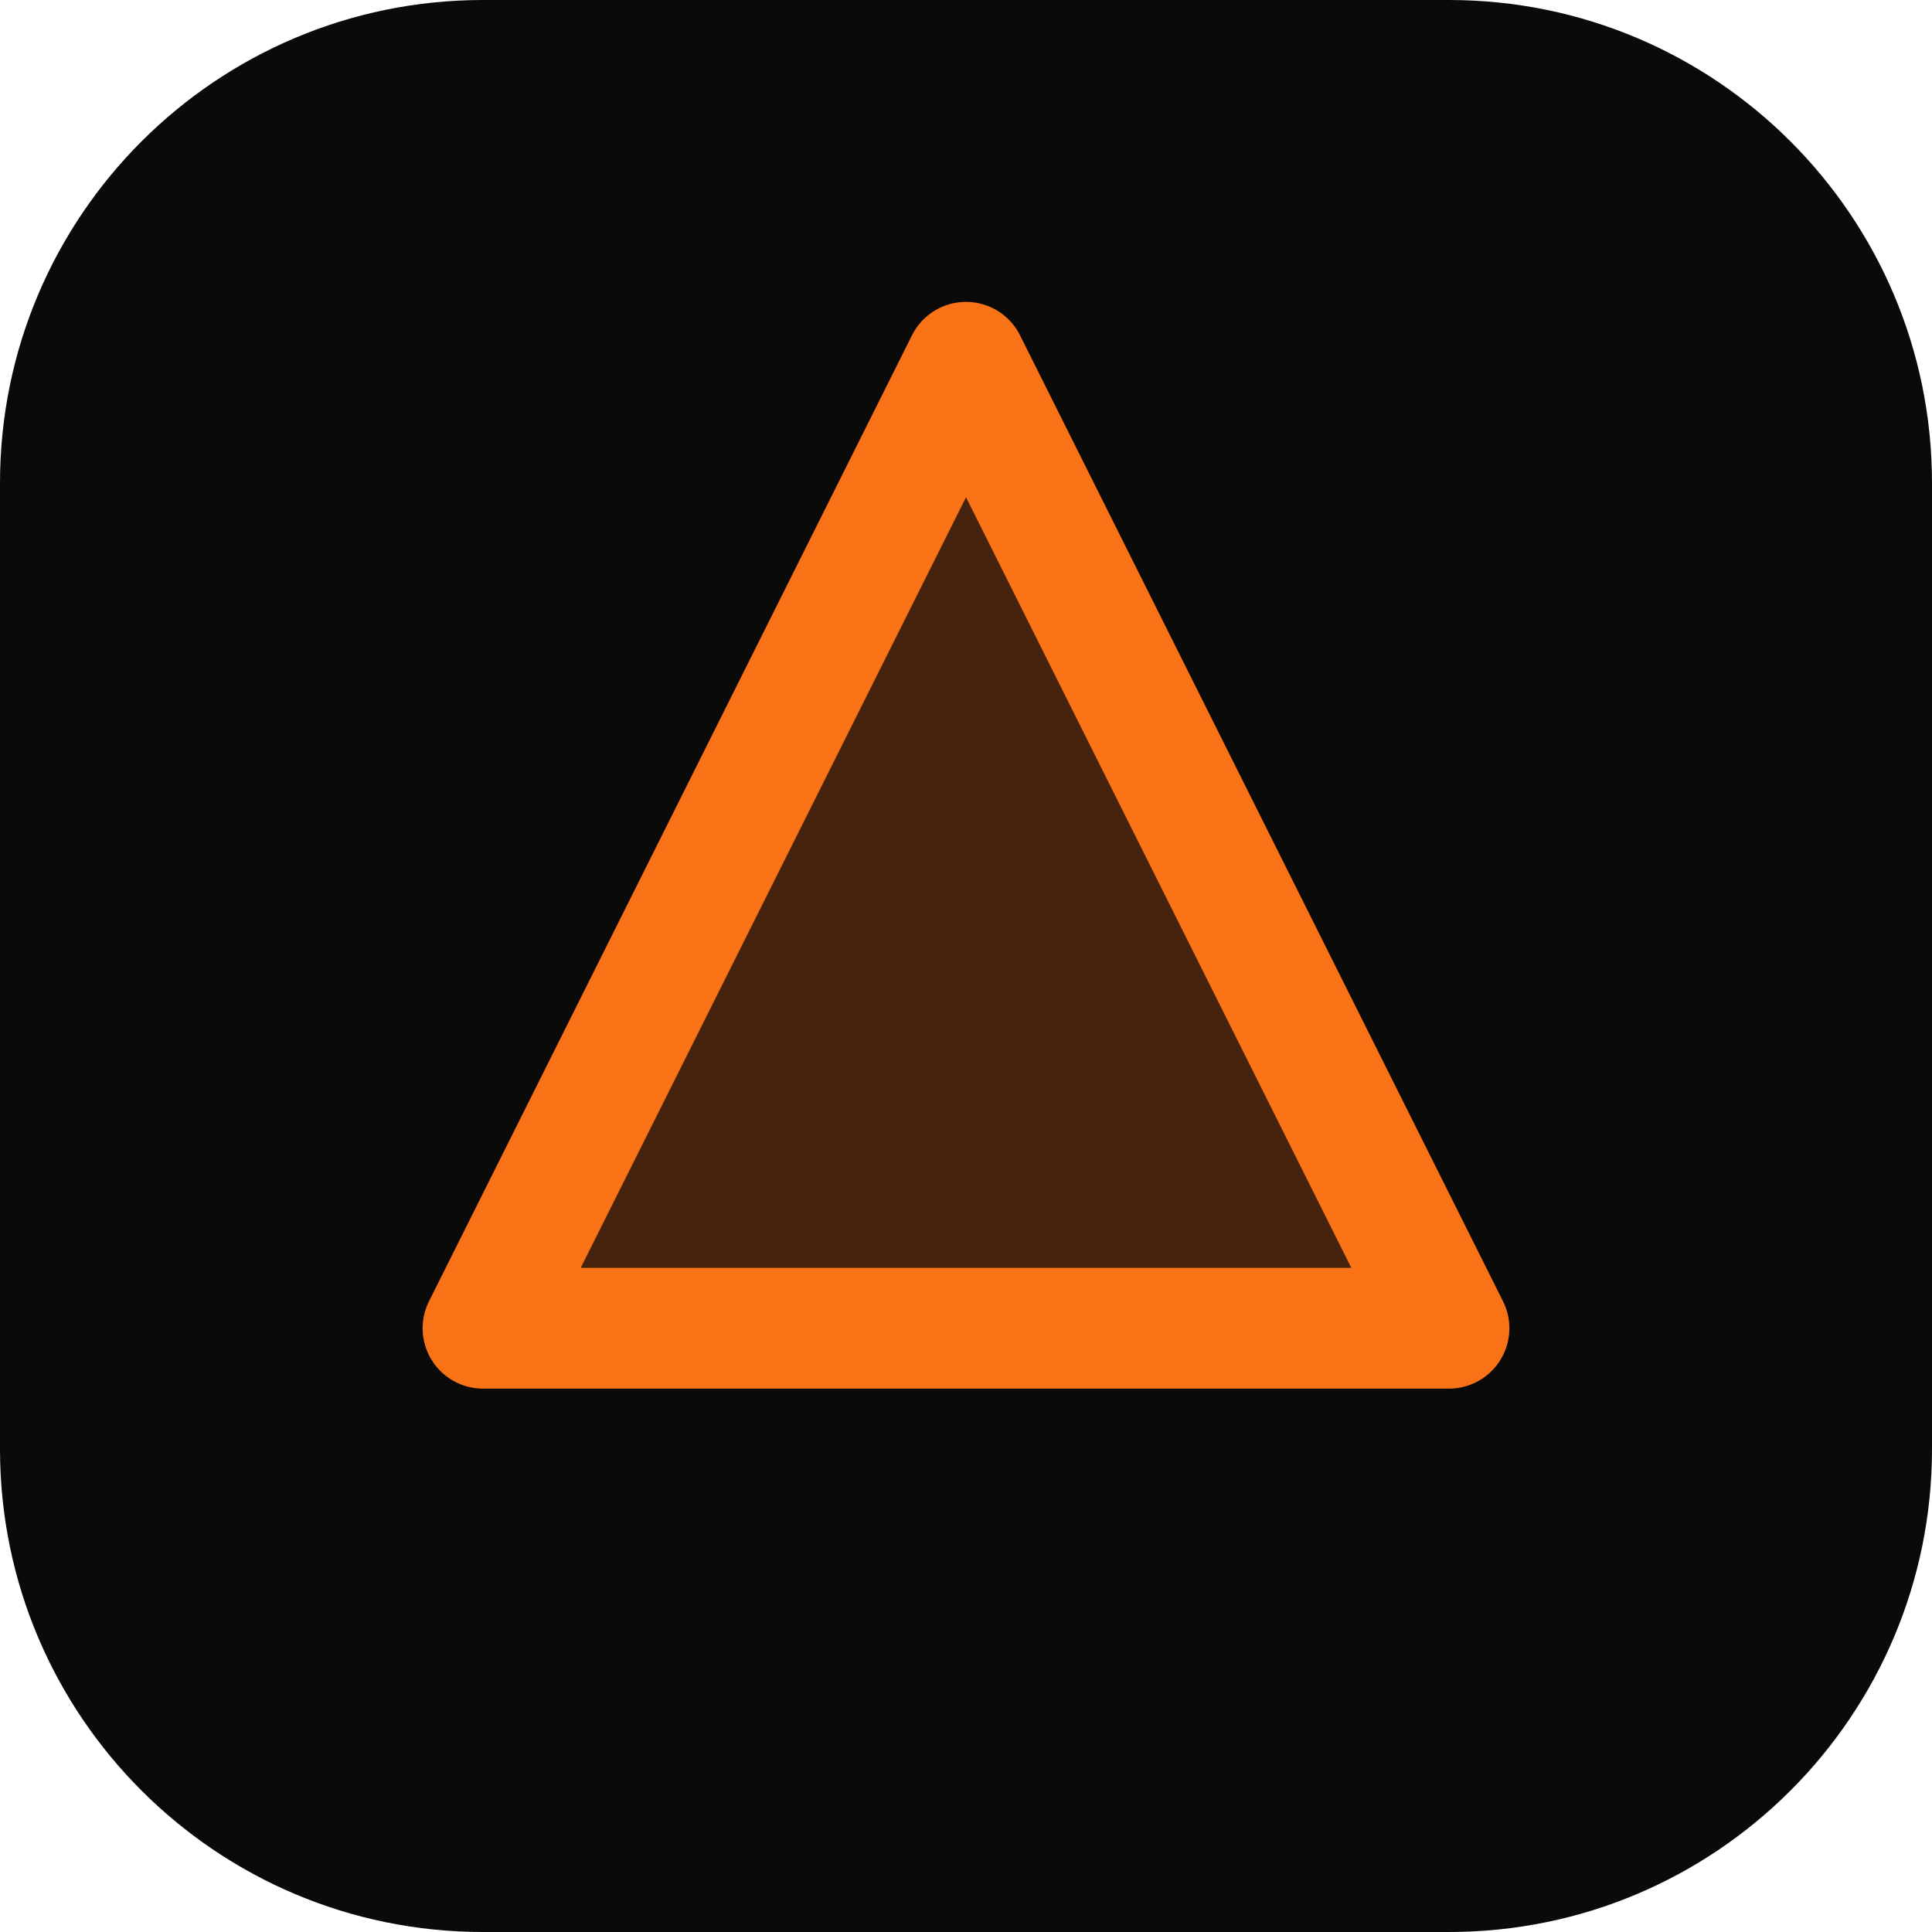
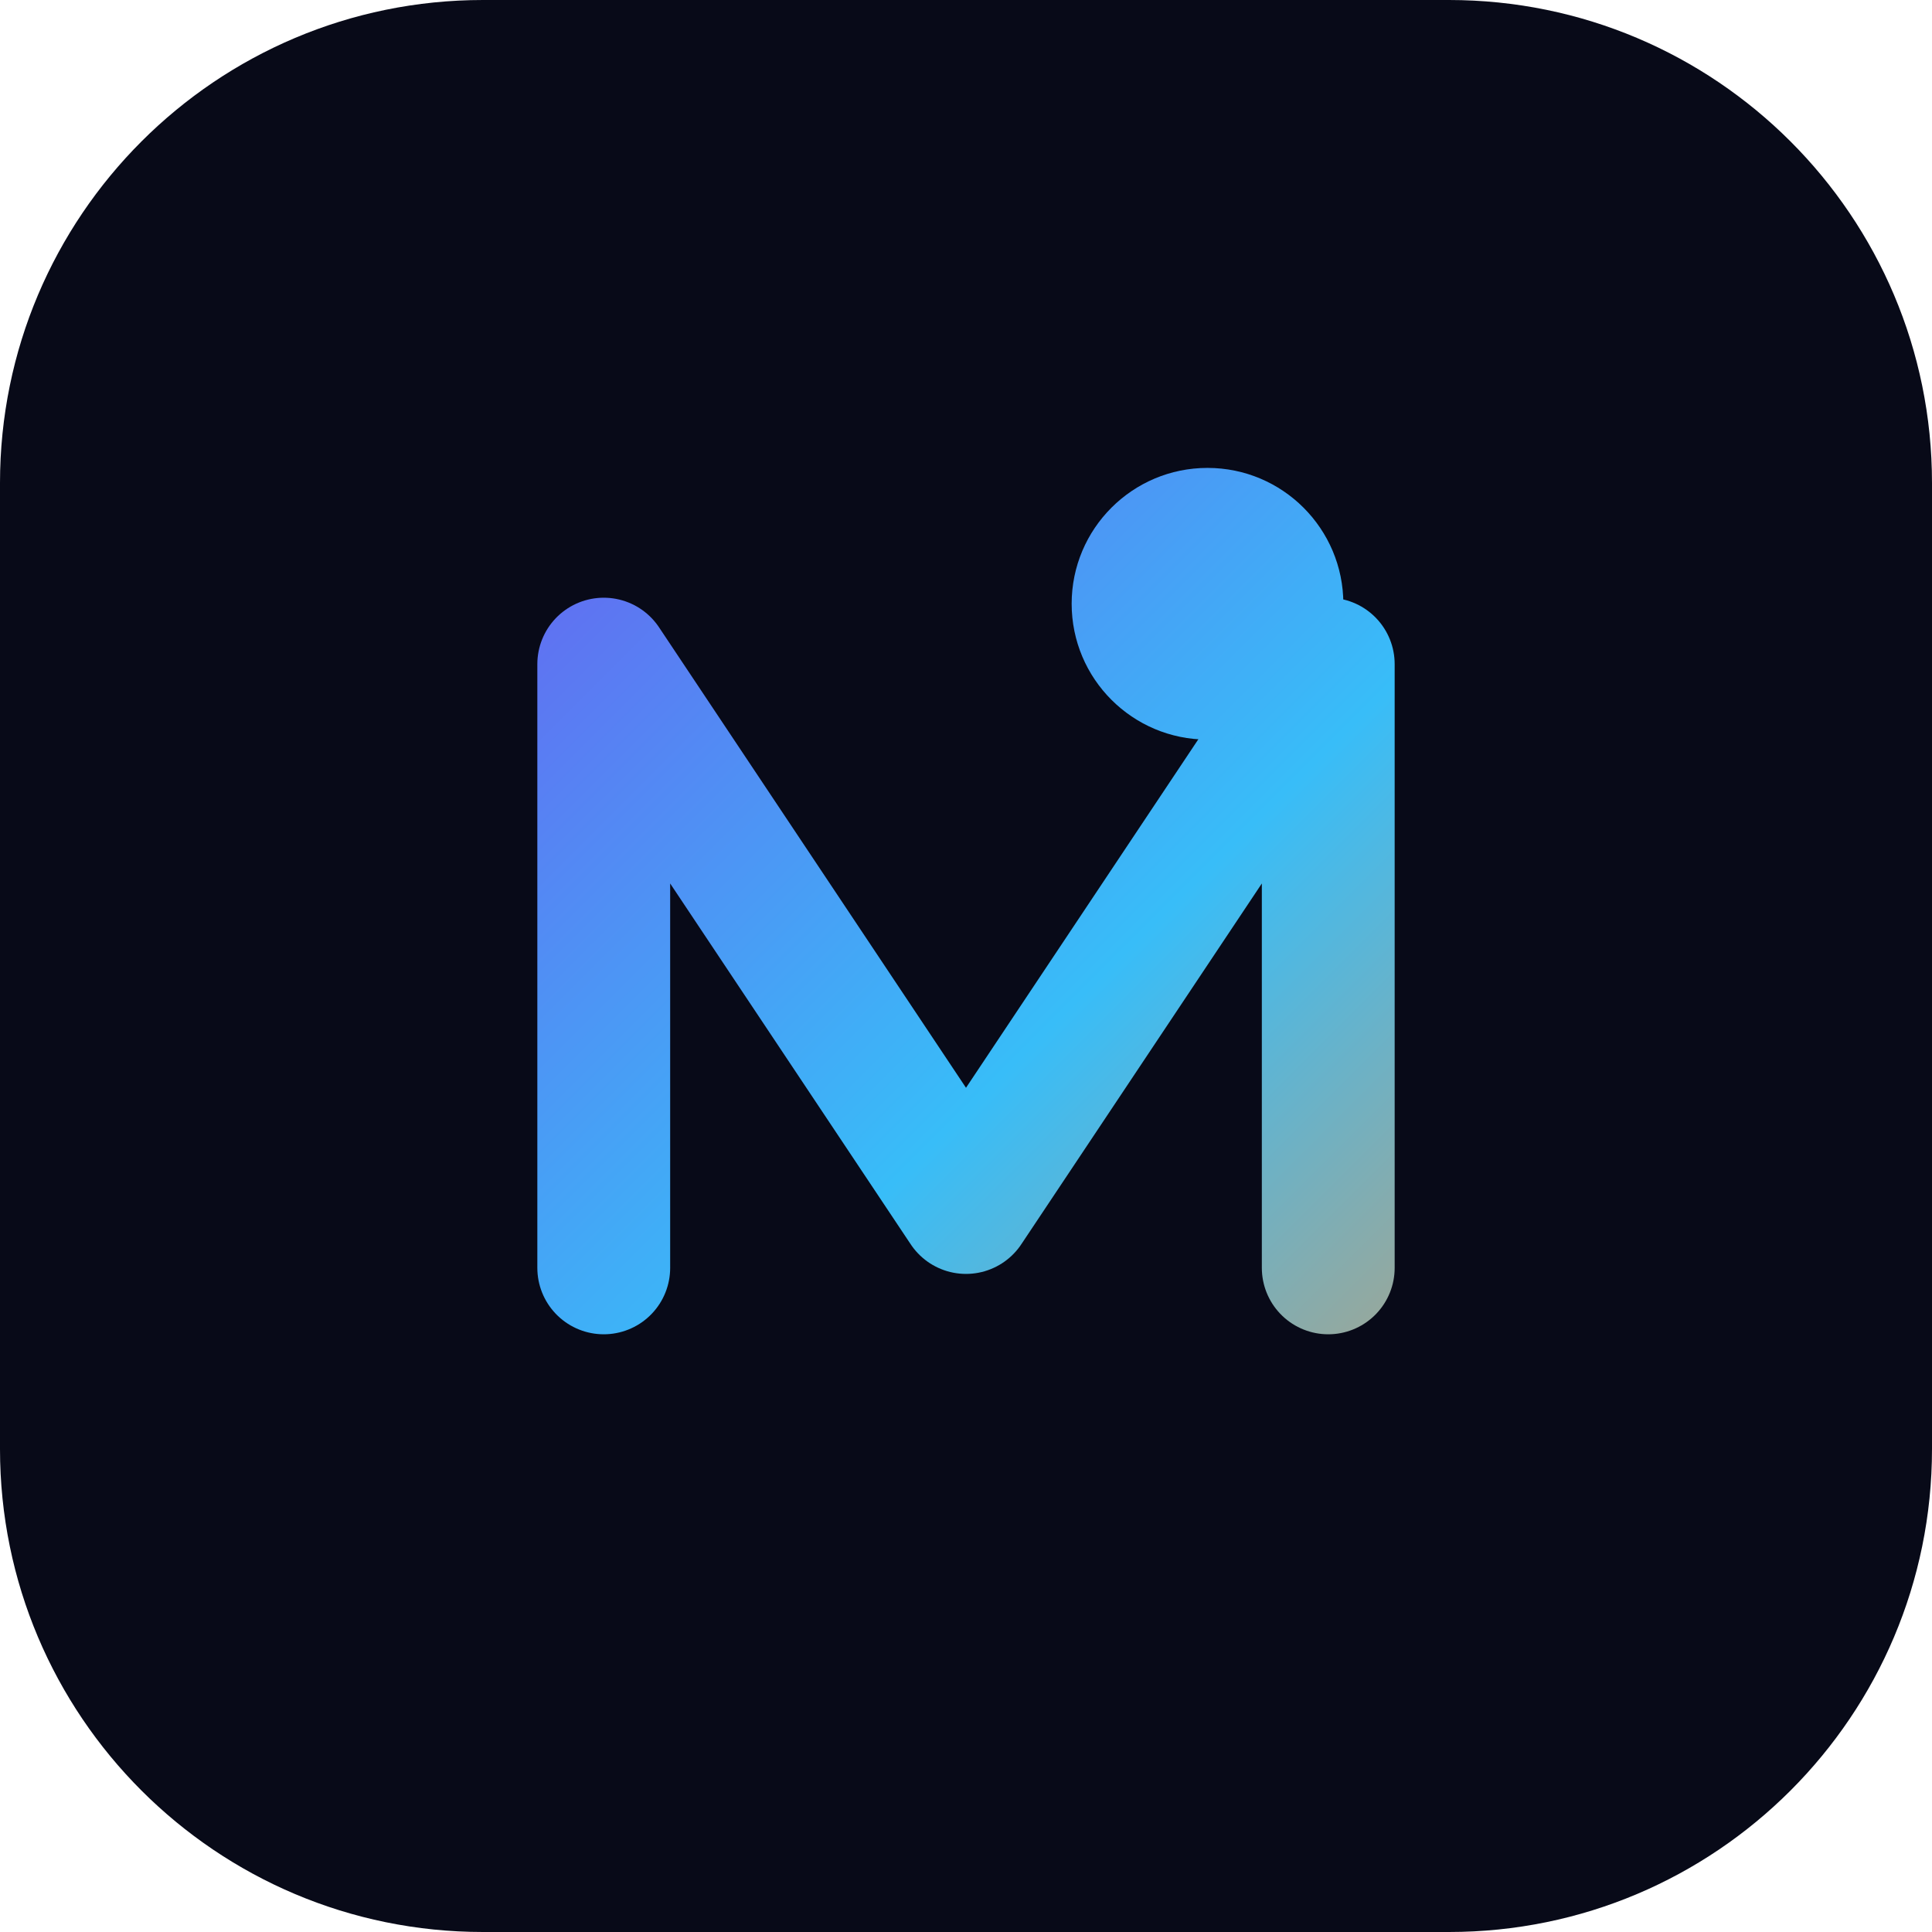
<svg xmlns="http://www.w3.org/2000/svg" viewBox="0 0 32 32" fill="none">
-   <rect width="32" height="32" rx="8" fill="#0a0a0a" />
-   <path d="M8 22 L16 6 L24 22 H8 Z" stroke="#f97316" stroke-width="2" stroke-linejoin="round" fill="#f97316" fill-opacity="0.25" />
+   <defs>
+     <linearGradient id="ic" x1="4" y1="4" x2="28" y2="28" gradientUnits="userSpaceOnUse">
+       <stop stop-color="#7c3aed" />
+       <stop offset="0.55" stop-color="#38bdf8" />
+       <stop offset="1" stop-color="#fb923c" />
+     </linearGradient>
+   </defs>
+   <rect width="32" height="32" rx="8" fill="#080a18" />
+   <path d="M10 21V11l6 9 6-9v10" stroke="url(#ic)" stroke-width="2.2" stroke-linecap="round" stroke-linejoin="round" fill="none" />
+   <circle cx="20" cy="10" r="2.25" fill="url(#ic)" />
</svg>
